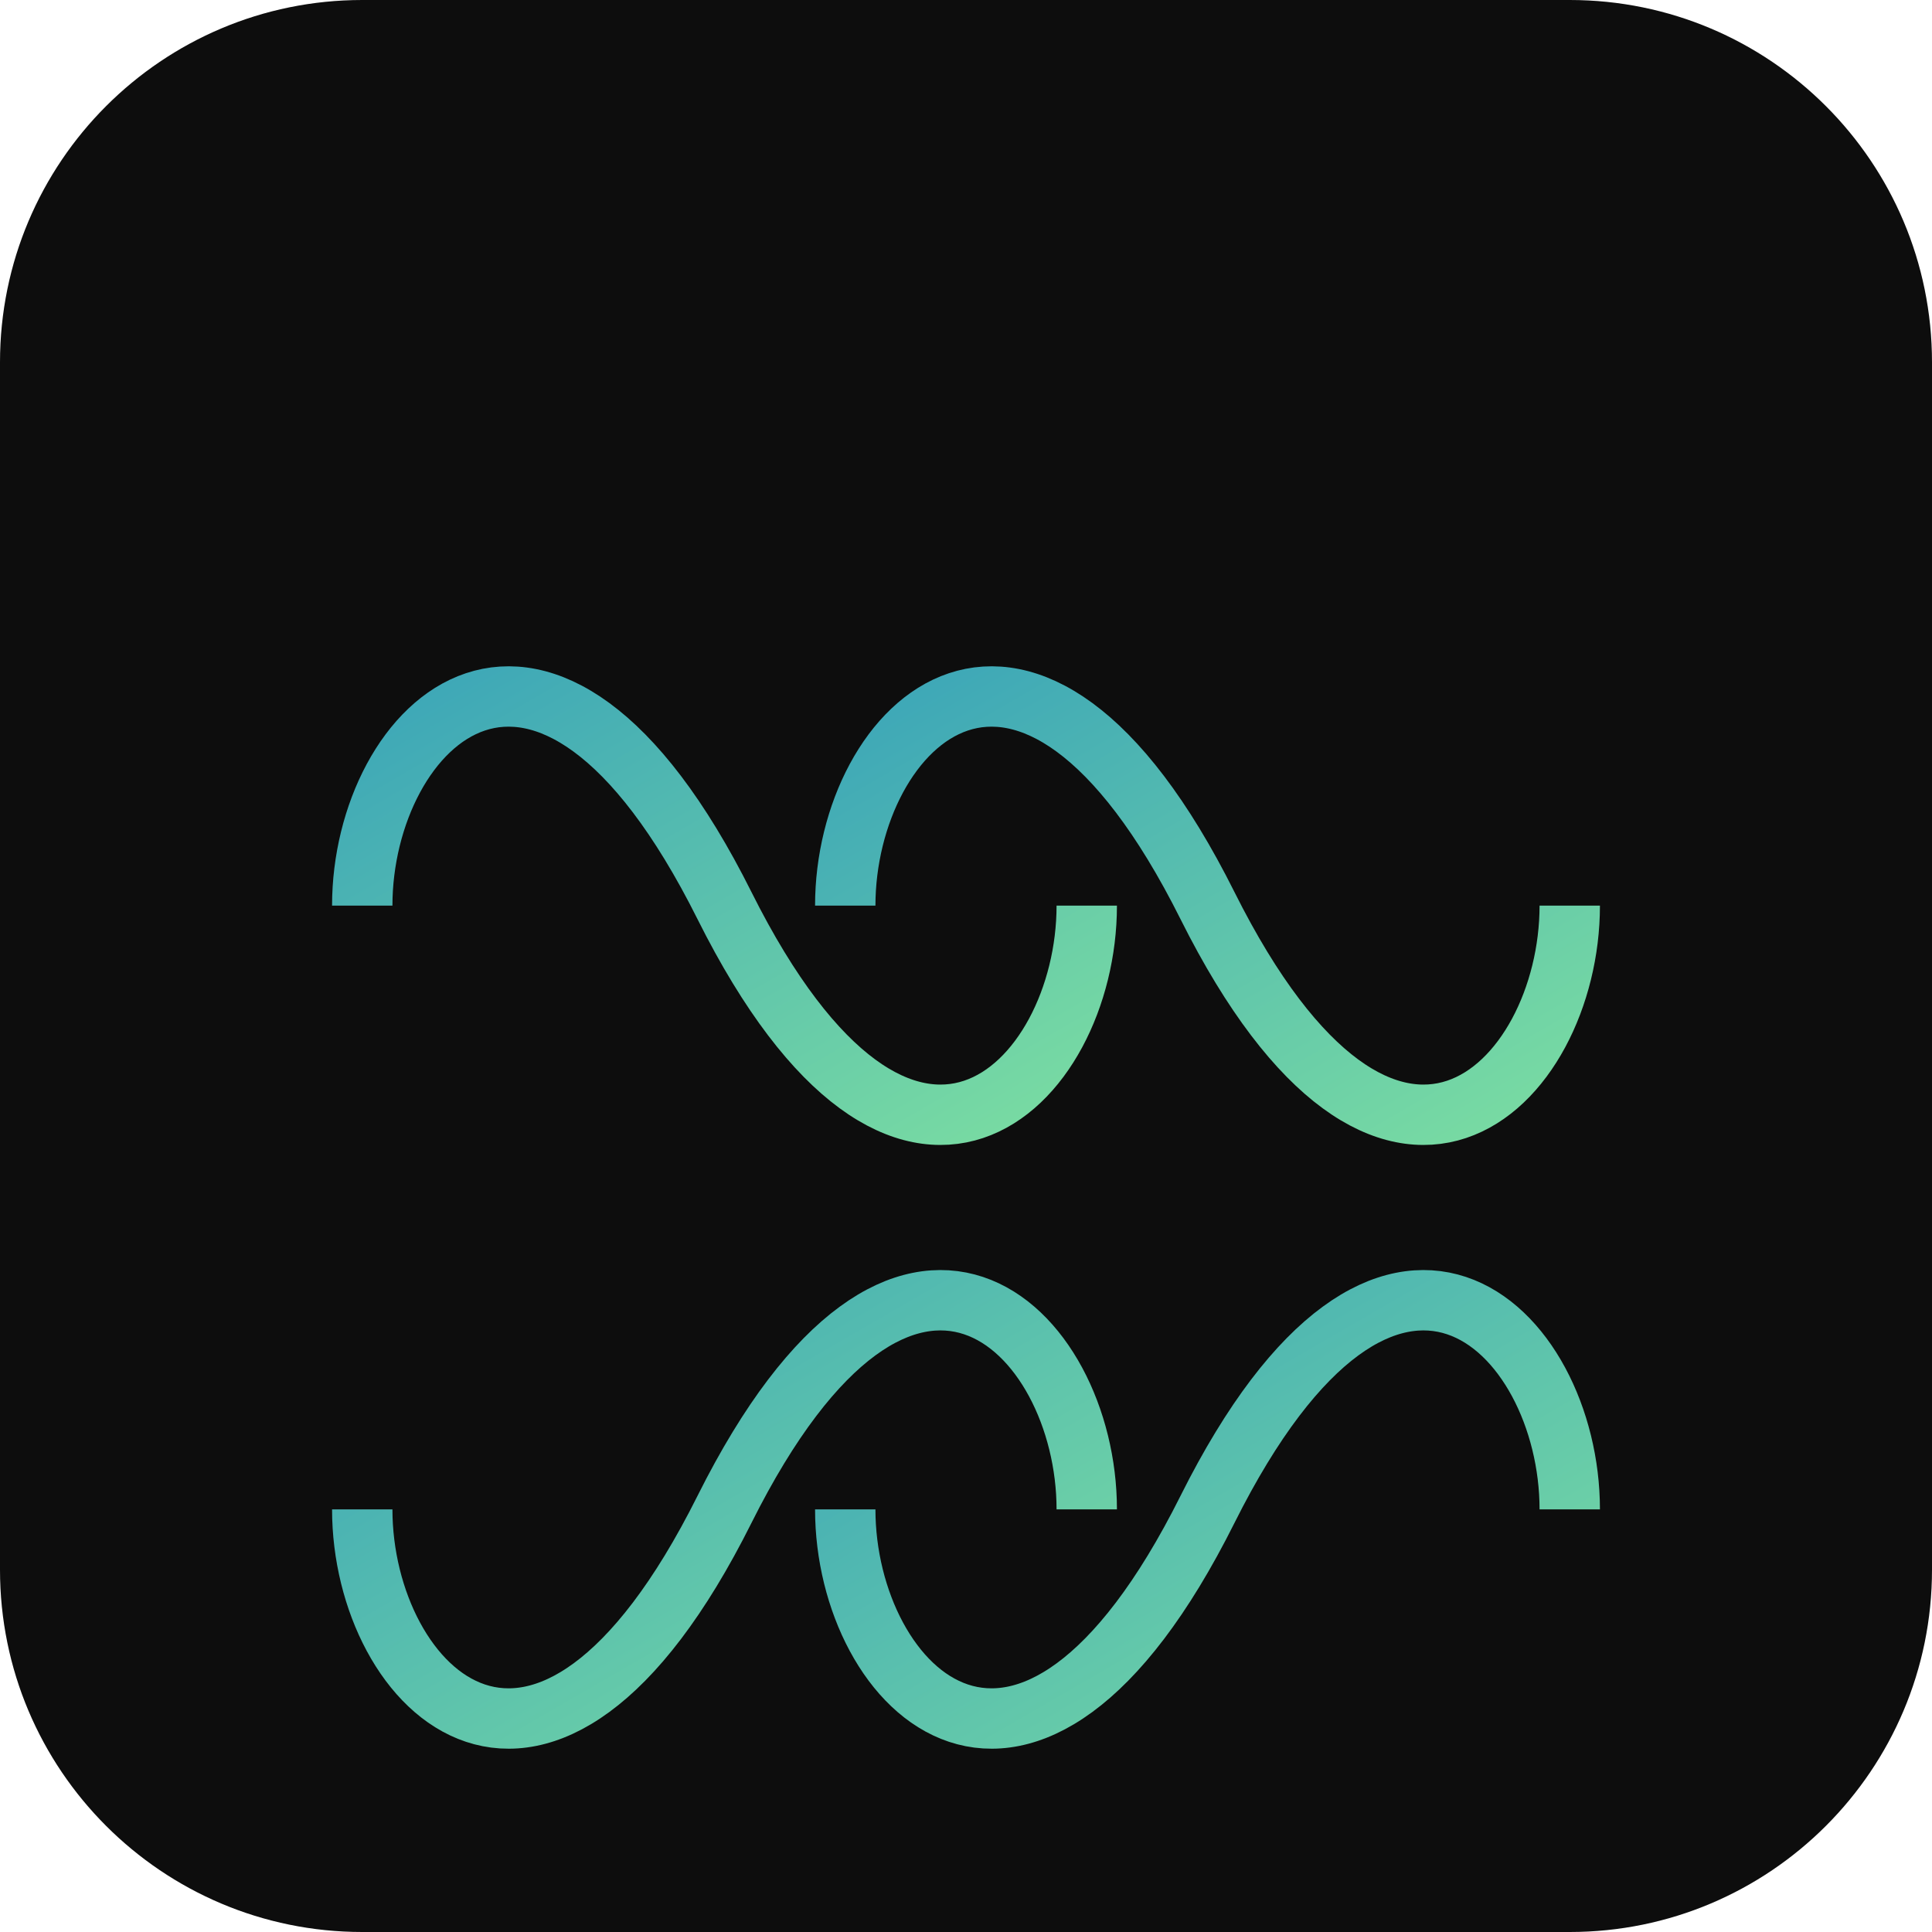
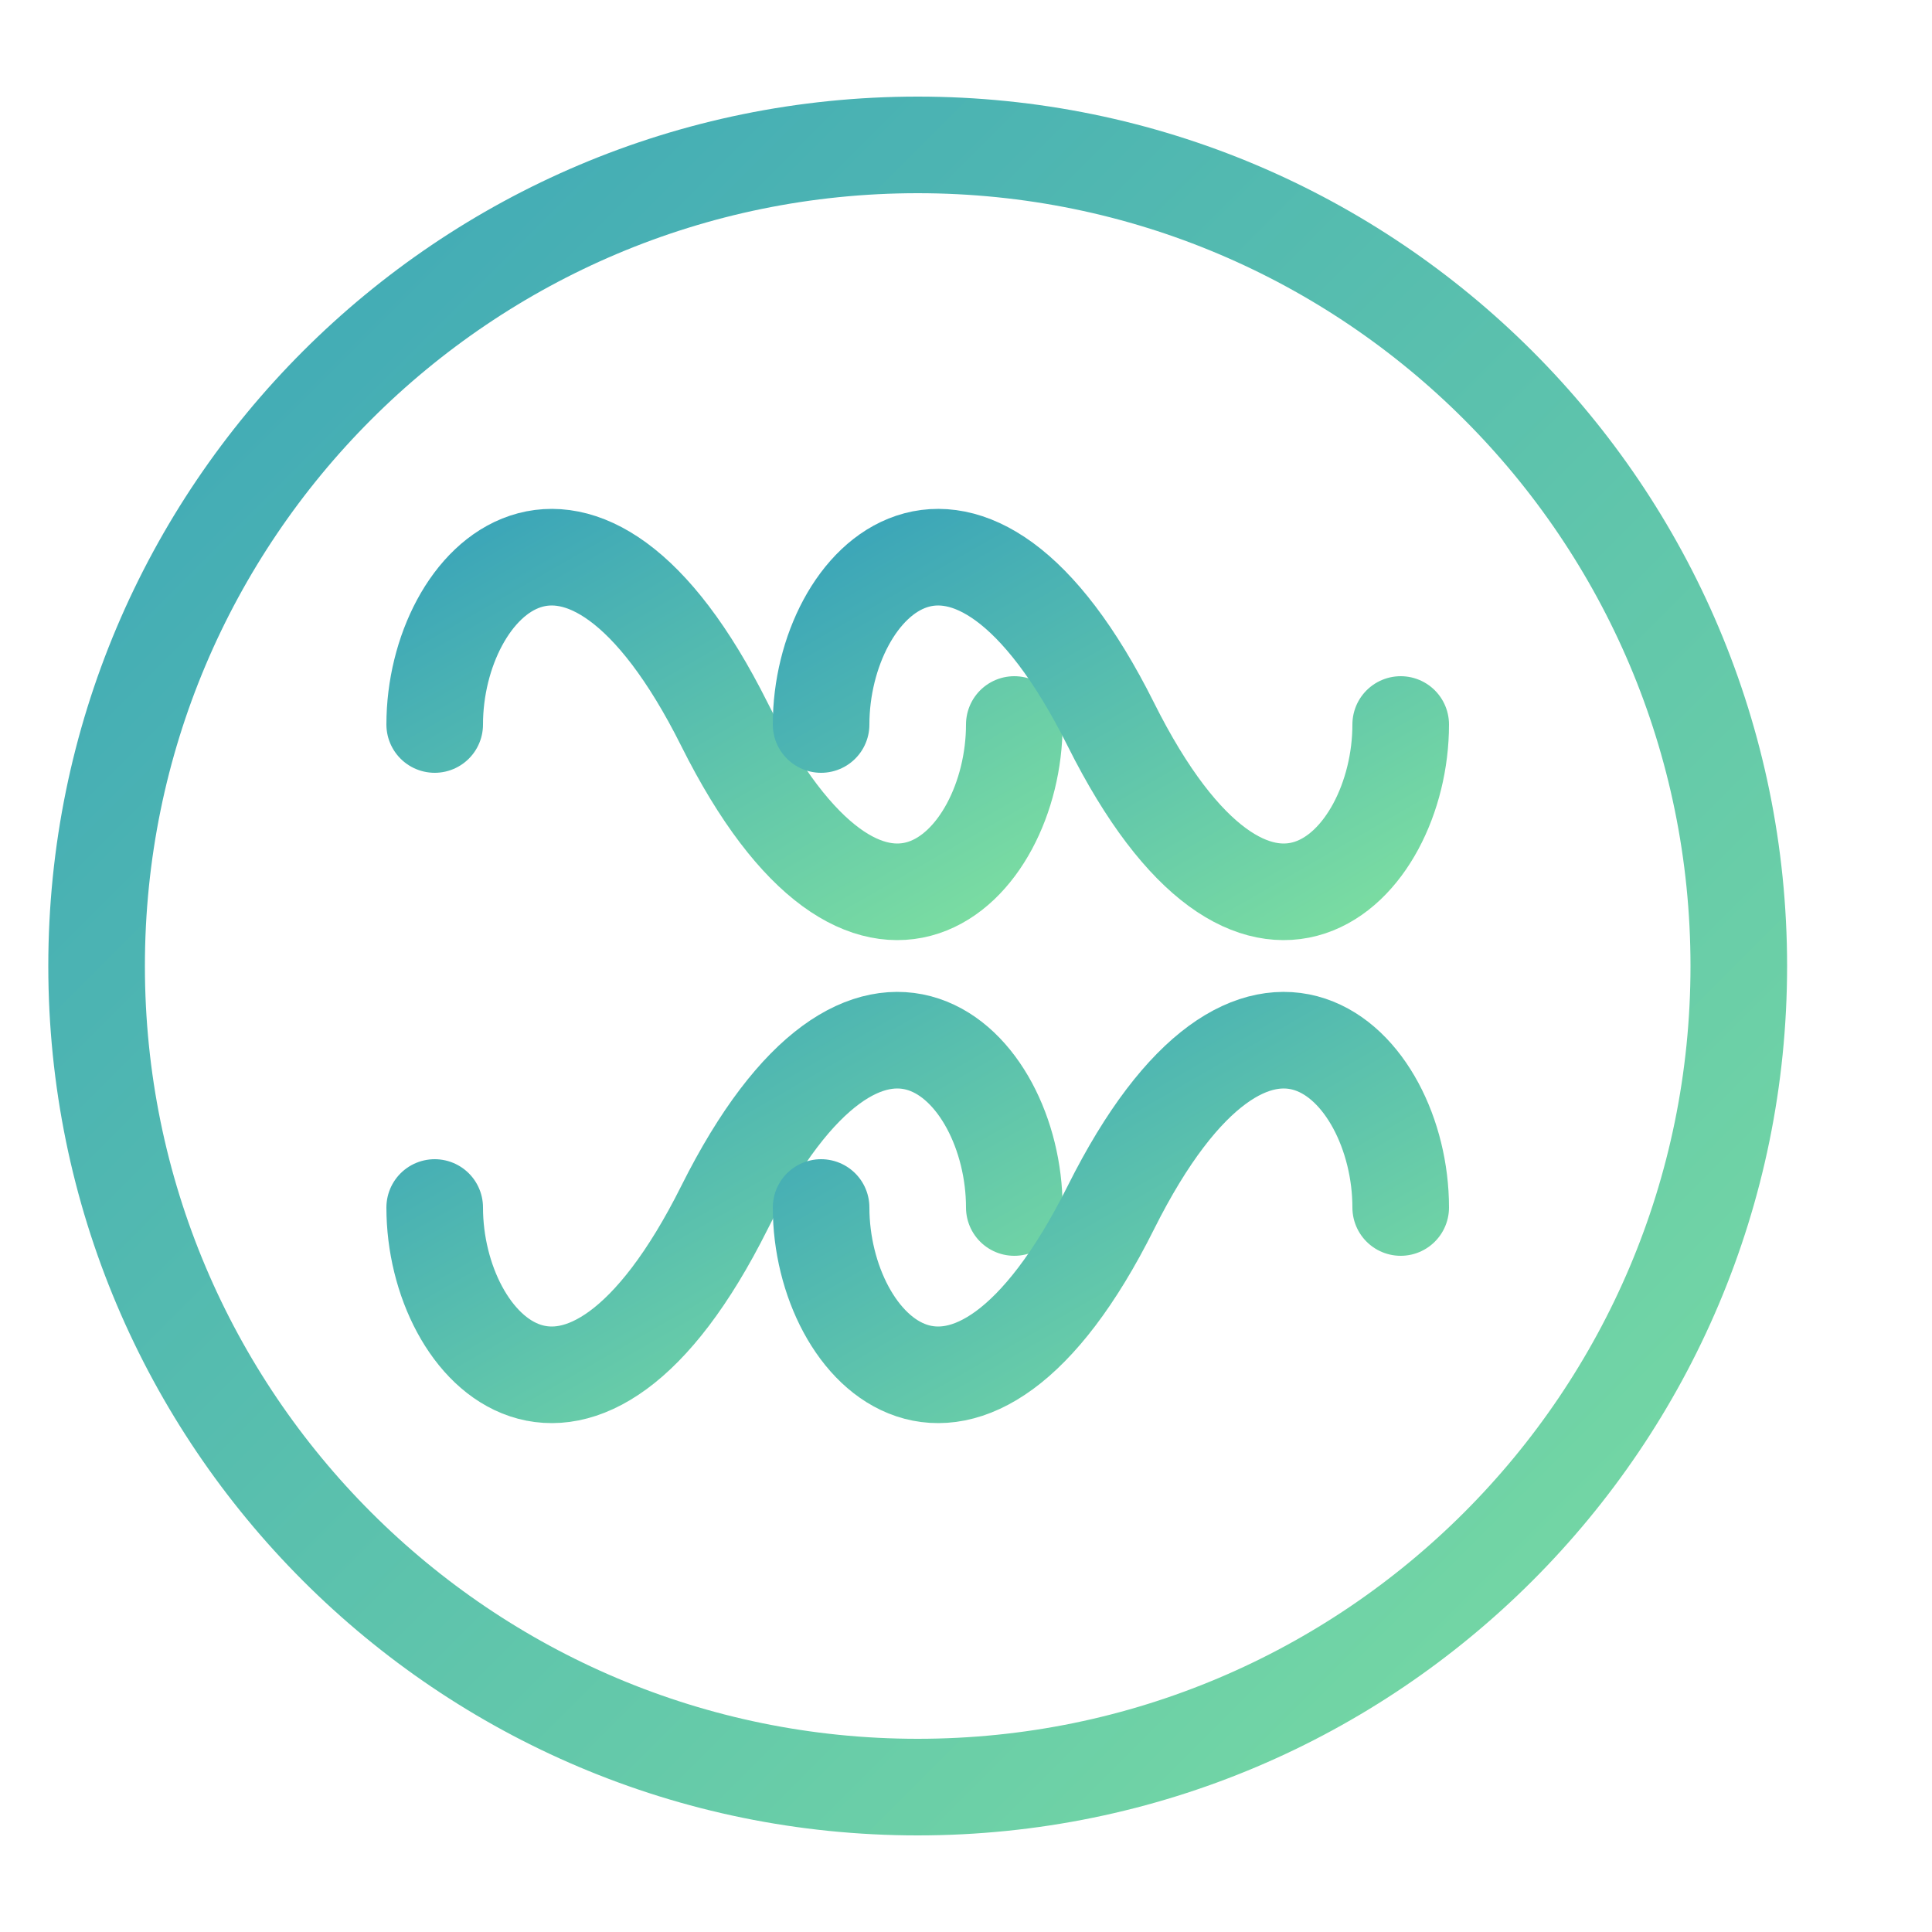
- <svg xmlns="http://www.w3.org/2000/svg" width="32" height="32" viewBox="0 0 32 32" fill="none">
+ <svg xmlns="http://www.w3.org/2000/svg" width="32" height="32" viewBox="0 0 34 40" fill="none">
  <defs>
    <linearGradient id="orangeGradient" x1="0%" y1="0%" x2="100%" y2="100%">
      <stop offset="0%" style="stop-color:#3CA6B8;stop-opacity:1" />
      <stop offset="100%" style="stop-color:#7ADCA2;stop-opacity:1" />
    </linearGradient>
  </defs>
-   <rect width="32" height="32" rx="6" fill="#0d0d0d" />
-   <path d="M6 15C6 12 9 9 12 15C15 21 18 18 18 15" stroke="url(#orangeGradient)" strokeWidth="2" strokeLinecap="round" />
-   <path d="M14 15C14 12 17 9 20 15C23 21 26 18 26 15" stroke="url(#orangeGradient)" strokeWidth="2" strokeLinecap="round" />
-   <path d="M6 25C6 28 9 31 12 25C15 19 18 22 18 25" stroke="url(#orangeGradient)" strokeWidth="2" strokeLinecap="round" />
-   <path d="M14 25C14 28 17 31 20 25C23 19 26 22 26 25" stroke="url(#orangeGradient)" strokeWidth="2" strokeLinecap="round" />
+   <circle cx="16" cy="20" r="17" stroke="url(#orangeGradient)" stroke-width="2" fill="none" />
+   <path d="M6 15C6 12 9 9 12 15C15 21 18 18 18 15" stroke="url(#orangeGradient)" stroke-width="2" stroke-linecap="round" />
+   <path d="M14 15C14 12 17 9 20 15C23 21 26 18 26 15" stroke="url(#orangeGradient)" stroke-width="2" stroke-linecap="round" />
+   <path d="M6 25C6 28 9 31 12 25C15 19 18 22 18 25" stroke="url(#orangeGradient)" stroke-width="2" stroke-linecap="round" />
+   <path d="M14 25C14 28 17 31 20 25C23 19 26 22 26 25" stroke="url(#orangeGradient)" stroke-width="2" stroke-linecap="round" />
</svg>
